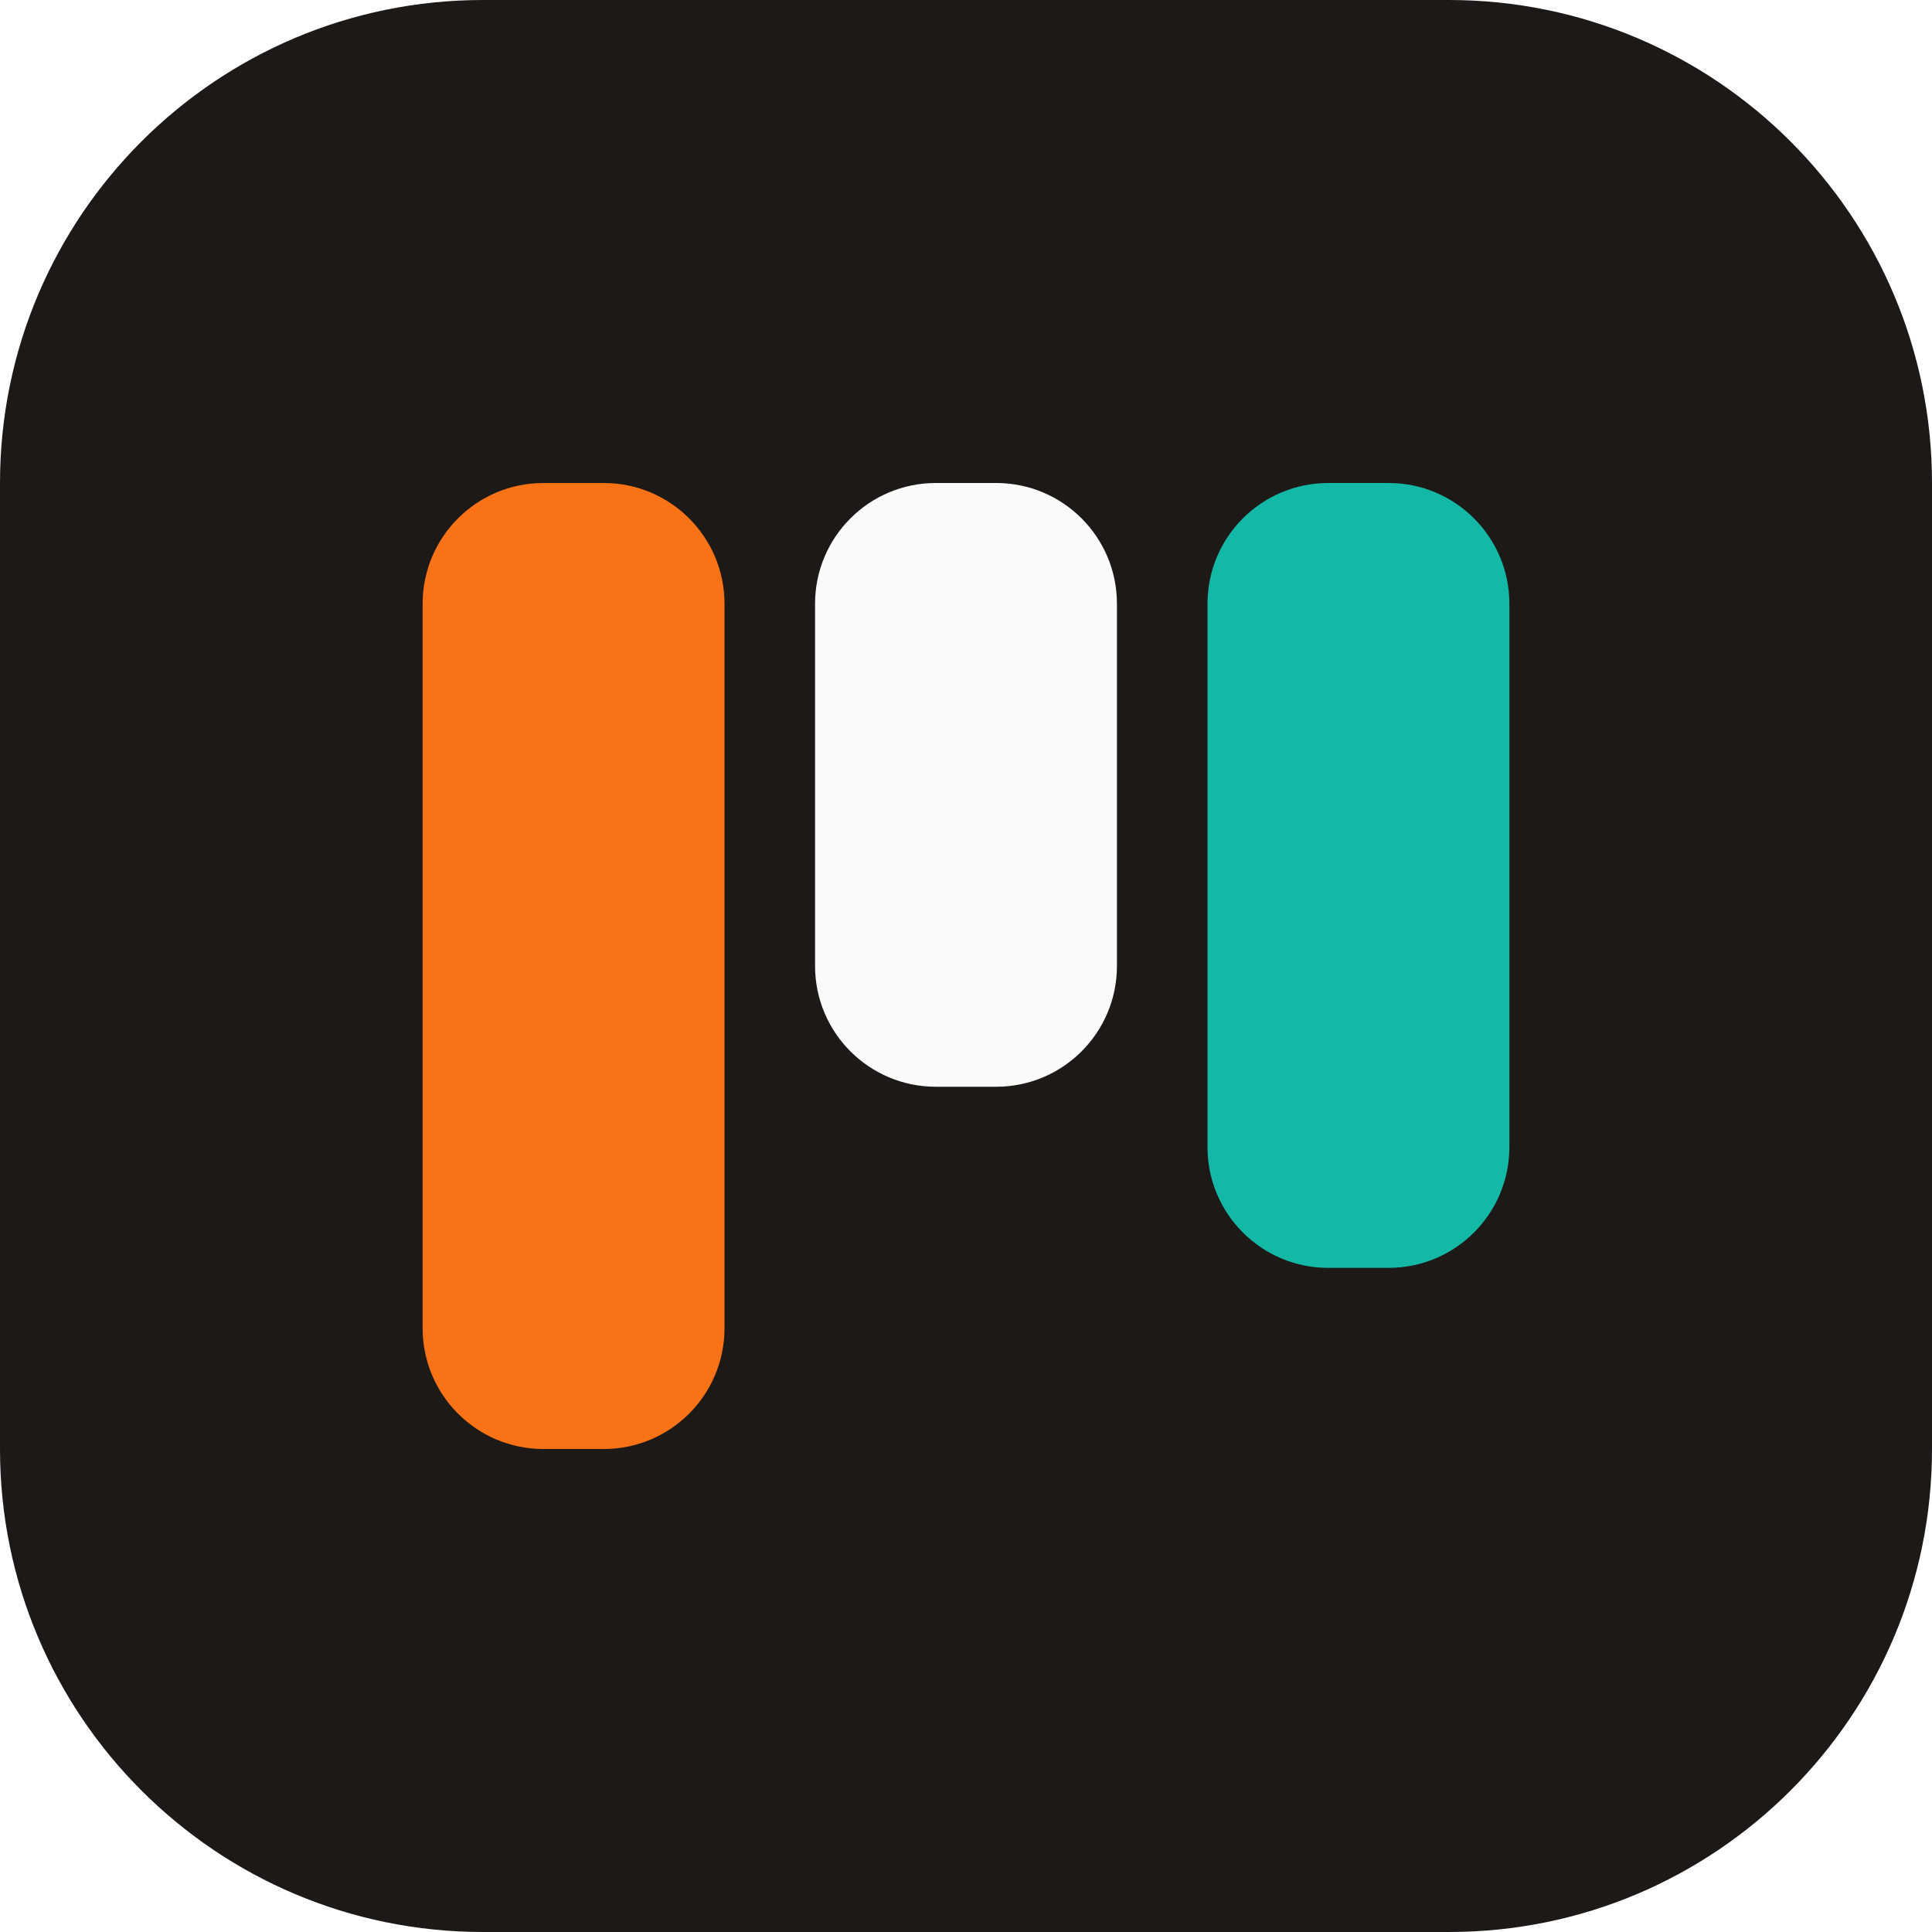
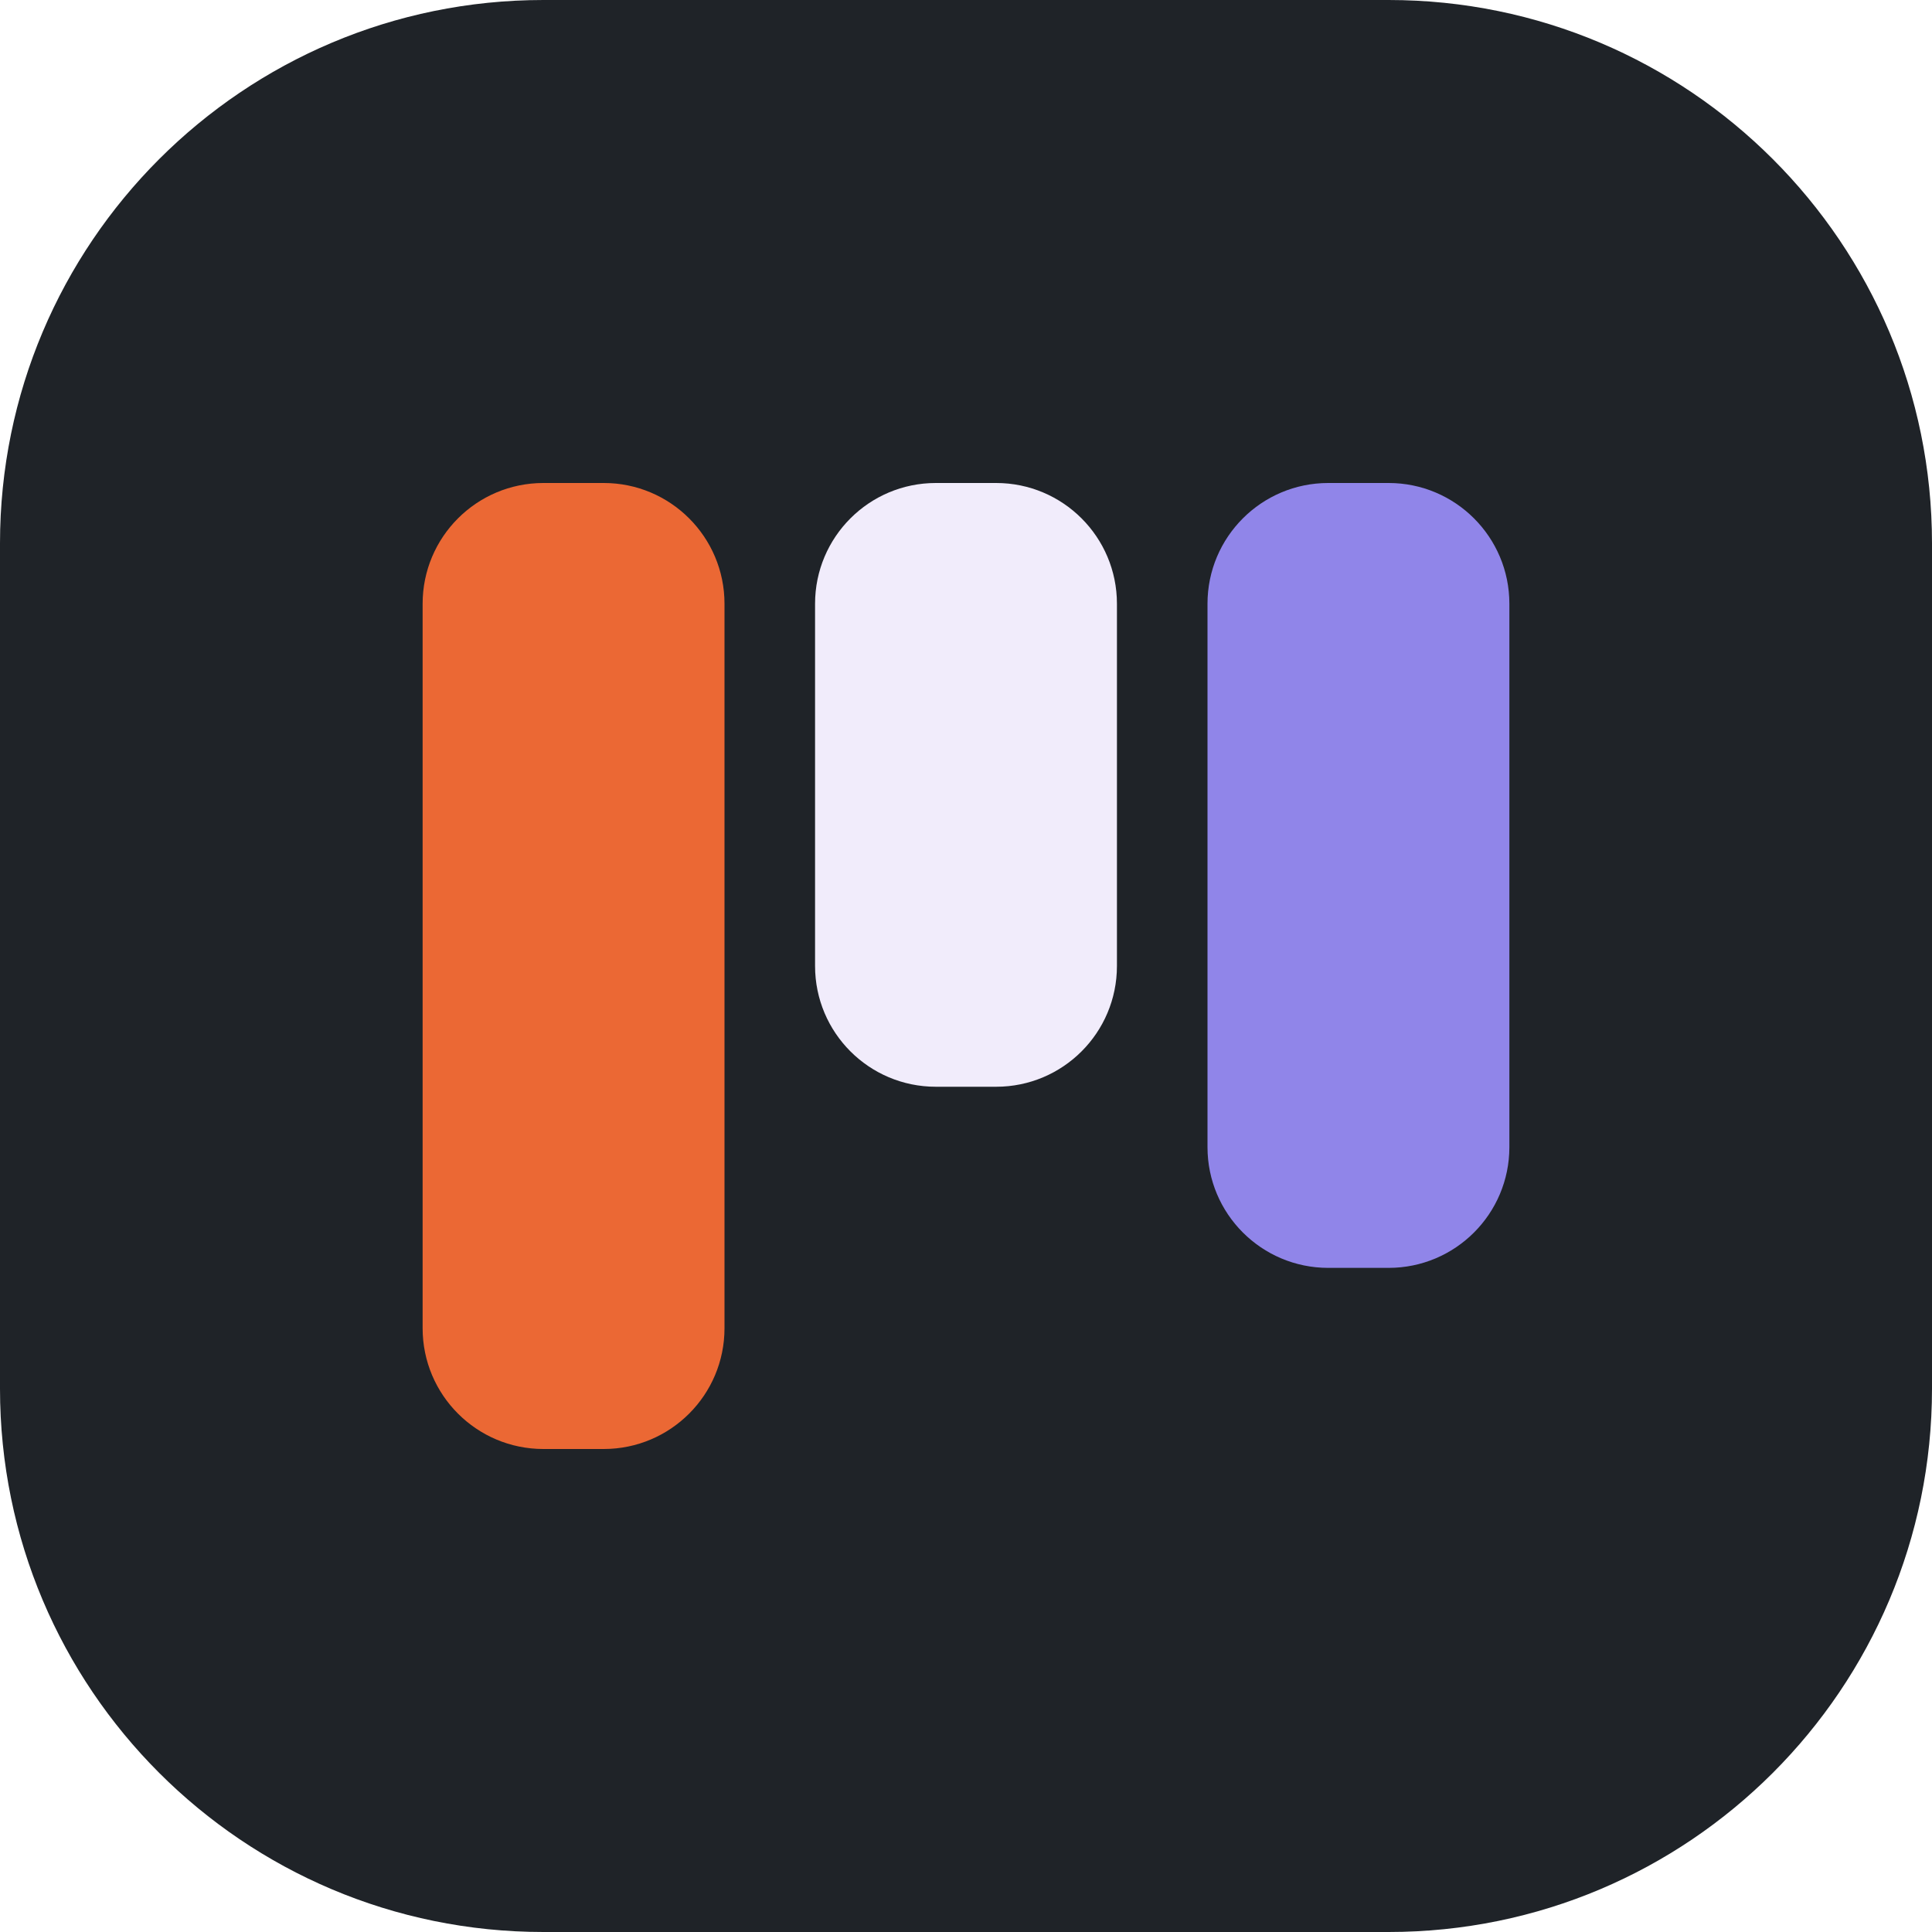
<svg xmlns="http://www.w3.org/2000/svg" viewBox="0 0 32 32">
-   <rect width="32" height="32" rx="8" fill="#1c1917" />
-   <rect x="7" y="8" width="5" height="16" rx="2" fill="#f97316" />
-   <rect x="13.5" y="8" width="5" height="10" rx="2" fill="#fafaf9" />
-   <rect x="20" y="8" width="5" height="13" rx="2" fill="#14b8a6" />
+   <rect width="32" height="32" rx="9" fill="#1f2328" />
+   <rect x="7" y="8" width="5" height="16" rx="2" fill="#eb6834" />
+   <rect x="13.5" y="8" width="5" height="10" rx="2" fill="#f1ecfb" />
+   <rect x="20" y="8" width="5" height="13" rx="2" fill="#9085e9" />
</svg>
